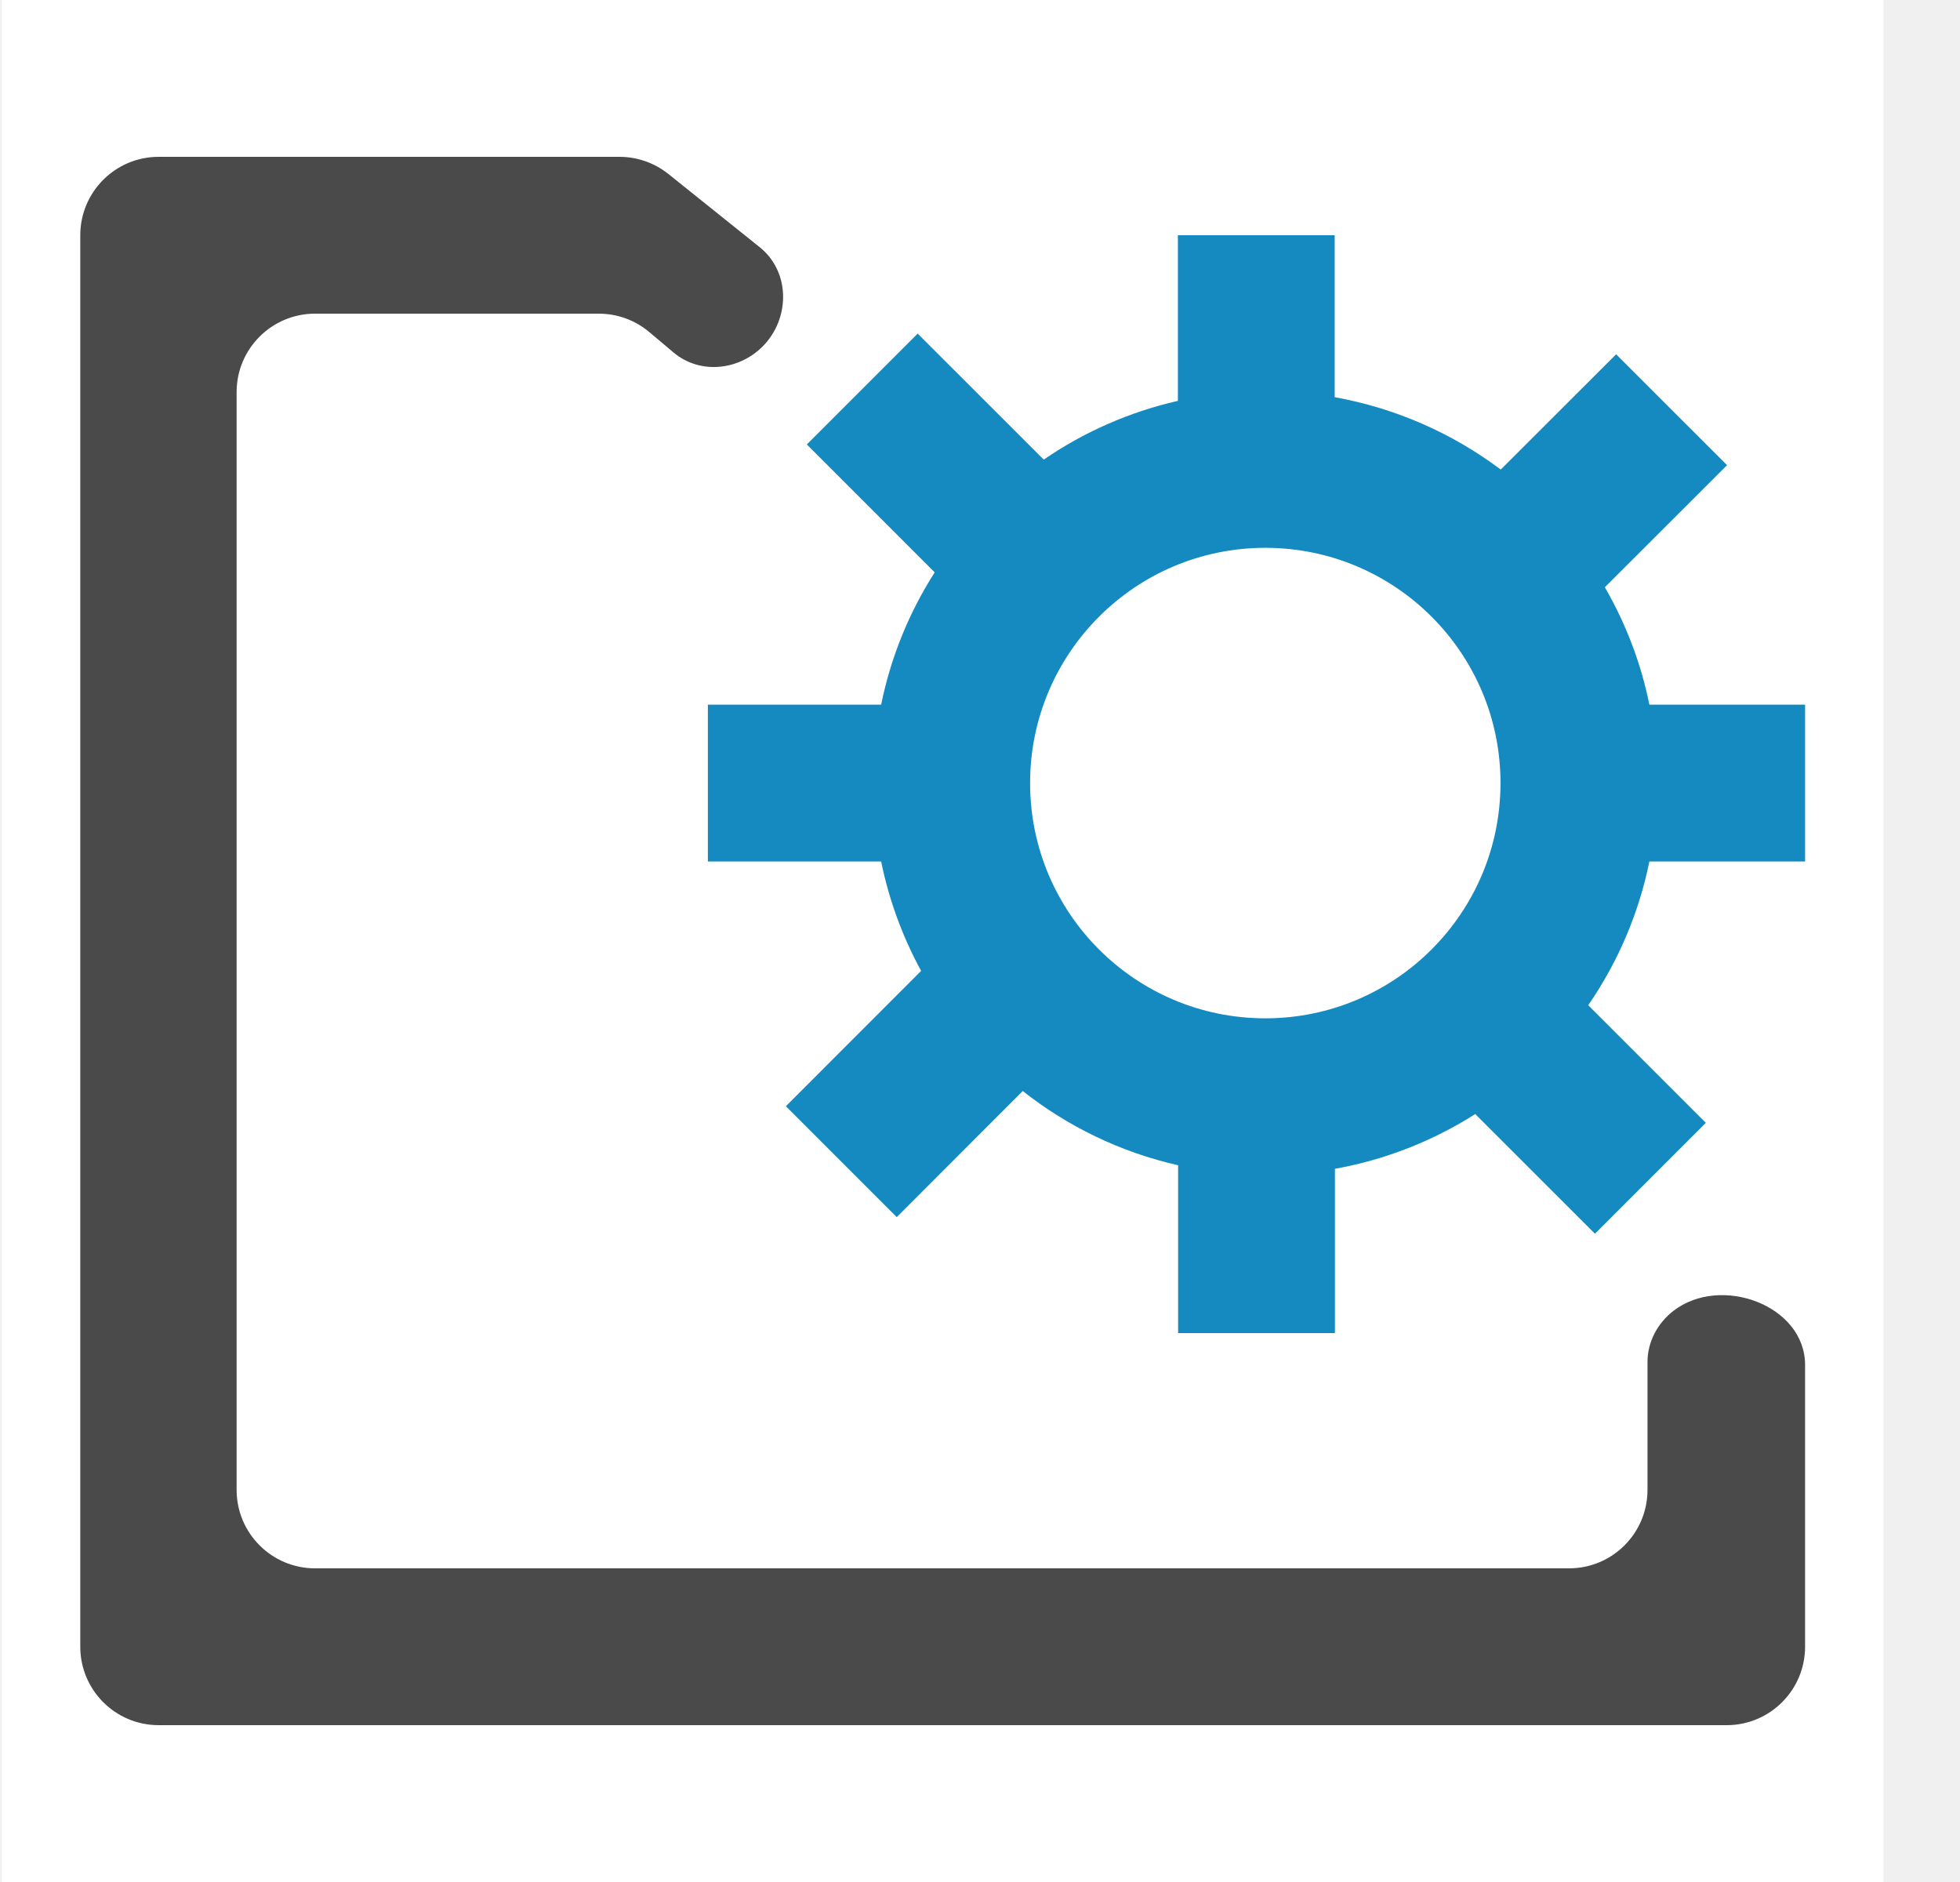
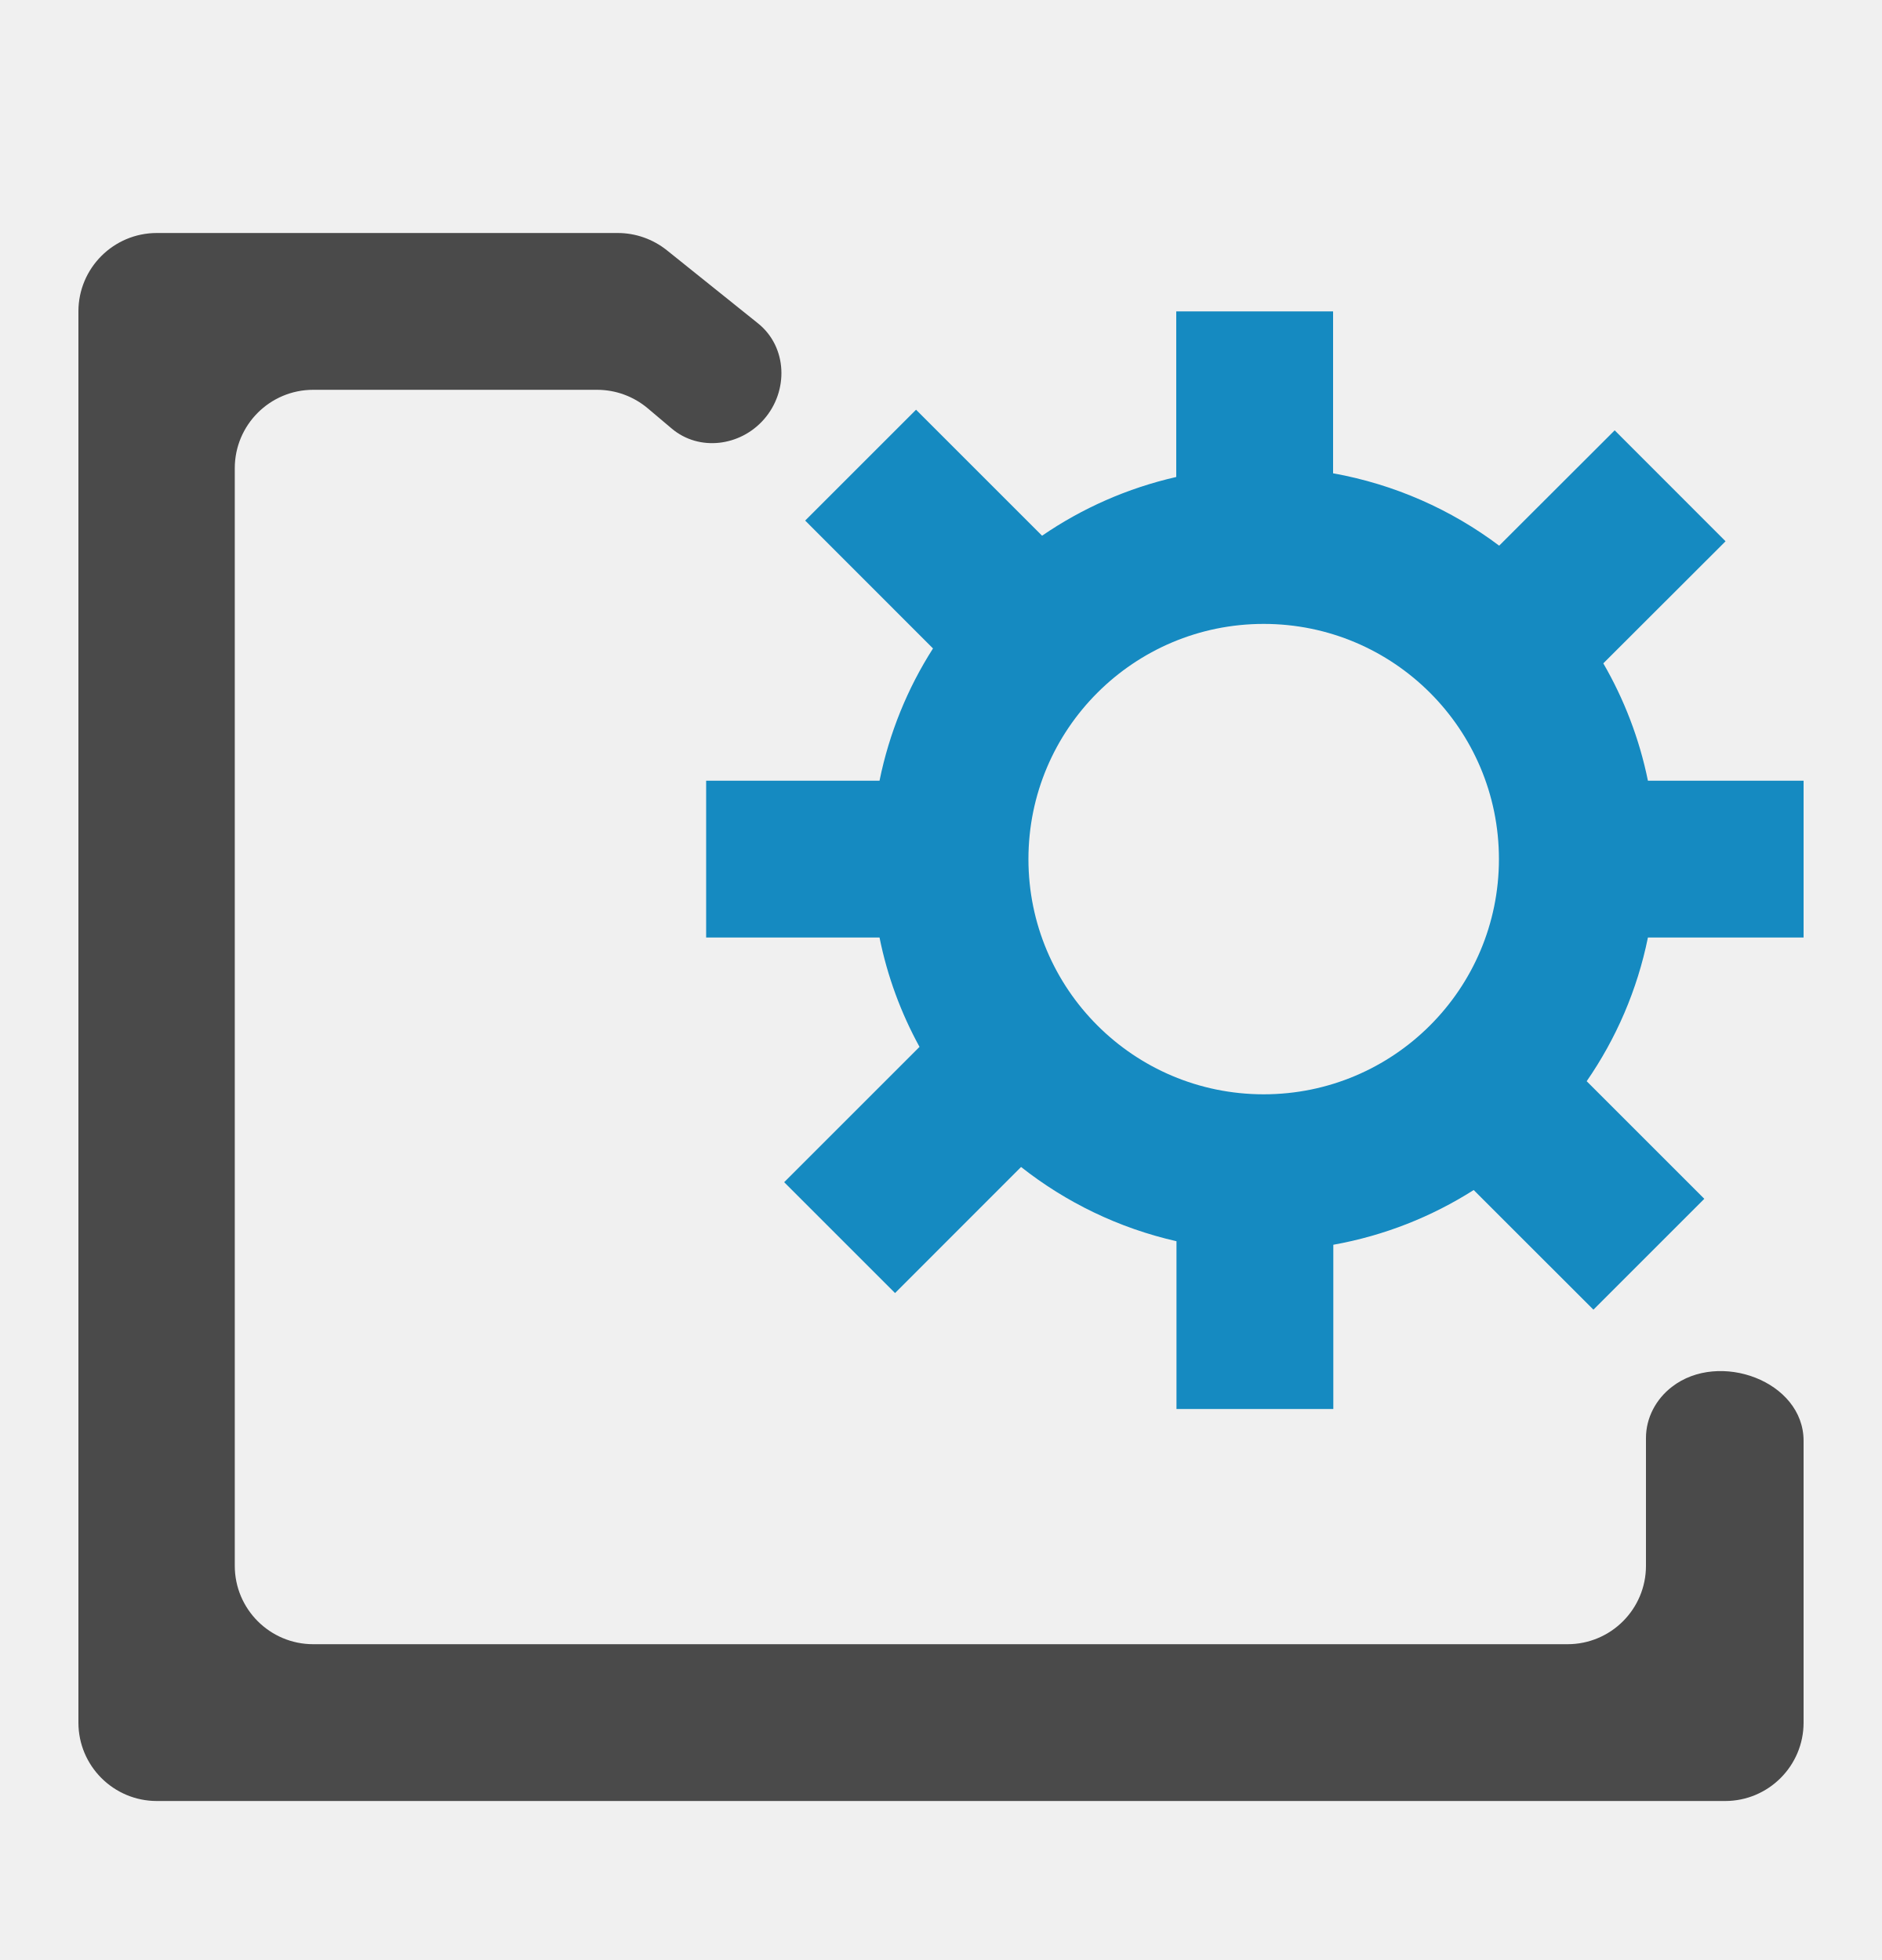
- <svg xmlns="http://www.w3.org/2000/svg" width="25" height="24" viewBox="0 0 25 24" fill="none">
-   <rect width="24" height="24" transform="translate(0.0236816)" fill="white" />
-   <path d="M9.691 3.153C10.066 3.454 10.082 4.017 9.765 4.378C9.463 4.721 8.94 4.789 8.591 4.495L8.282 4.235C8.102 4.083 7.874 4 7.638 4H4.018C3.466 4 3.018 4.448 3.018 5V19C3.018 19.552 3.466 20 4.018 20H20.014C20.566 20 21.014 19.552 21.014 19V17.37C21.014 17.113 21.141 16.875 21.343 16.718C21.946 16.25 23.024 16.644 23.024 17.406V21C23.024 21.552 22.576 22 22.024 22H2.024C1.471 22 1.024 21.552 1.024 21V3C1.024 2.448 1.471 2 2.024 2H7.902C8.129 2 8.35 2.078 8.527 2.22L9.691 3.153Z" fill="#4A4A4A" />
-   <path d="M17.024 5.065C17.808 5.206 18.53 5.528 19.142 5.988L20.614 4.518L22.029 5.932L20.47 7.489C20.735 7.948 20.93 8.451 21.038 8.986H23.024V10.986H21.038C20.902 11.656 20.632 12.276 20.258 12.819L21.758 14.319L20.344 15.733L18.817 14.207C18.28 14.548 17.675 14.789 17.027 14.905V17H15.027V14.86C14.291 14.693 13.618 14.365 13.045 13.913L11.438 15.521L10.024 14.107L11.749 12.381C11.514 11.95 11.34 11.482 11.239 10.986H9.029V8.986H11.239C11.363 8.376 11.598 7.806 11.922 7.299L10.291 5.668L11.705 4.254L13.313 5.861C13.823 5.511 14.401 5.254 15.024 5.112V3H17.024V5.065ZM16.139 6.986C14.482 6.986 13.139 8.33 13.139 9.986C13.139 11.643 14.482 12.986 16.139 12.986C17.796 12.986 19.139 11.643 19.139 9.986C19.139 8.329 17.796 6.986 16.139 6.986Z" fill="#158AC1" />
+ <svg xmlns="http://www.w3.org/2000/svg" width="24" height="25" viewBox="0 0 24 25" fill="none">
+   <path d="M9.667 4.125C10.042 4.426 10.059 4.989 9.741 5.35C9.44 5.693 8.916 5.761 8.567 5.467L8.259 5.207C8.078 5.055 7.85 4.972 7.614 4.972H3.994C3.442 4.972 2.994 5.42 2.994 5.972V19.972C2.994 20.524 3.442 20.972 3.994 20.972H19.99C20.543 20.972 20.99 20.524 20.99 19.972V18.342C20.99 18.085 21.117 17.847 21.32 17.69C21.922 17.222 23 17.616 23 18.378V21.972C23 22.524 22.552 22.972 22 22.972H2C1.448 22.972 1 22.524 1 21.972V3.972C1 3.42 1.448 2.972 2 2.972H7.878C8.105 2.972 8.326 3.05 8.504 3.192L9.667 4.125Z" fill="#4A4A4A" />
+   <path d="M17 6.037C17.785 6.178 18.506 6.5 19.118 6.96L20.591 5.489L22.005 6.904L20.446 8.461C20.711 8.919 20.906 9.423 21.015 9.958H23V11.958H21.015C20.879 12.628 20.609 13.248 20.234 13.791L21.734 15.291L20.32 16.705L18.793 15.179C18.257 15.52 17.652 15.761 17.003 15.877V17.972H15.003V15.832C14.268 15.665 13.594 15.337 13.021 14.885L11.414 16.493L10 15.079L11.726 13.353C11.49 12.922 11.316 12.454 11.216 11.958H9.005V9.958H11.216C11.34 9.348 11.574 8.778 11.898 8.271L10.268 6.64L11.682 5.226L13.289 6.833C13.799 6.483 14.377 6.226 15 6.084V3.972H17V6.037ZM16.115 7.958C14.459 7.958 13.115 9.301 13.115 10.958C13.115 12.615 14.459 13.958 16.115 13.958C17.772 13.958 19.115 12.615 19.115 10.958C19.115 9.301 17.772 7.958 16.115 7.958Z" fill="#158AC1" />
</svg>
